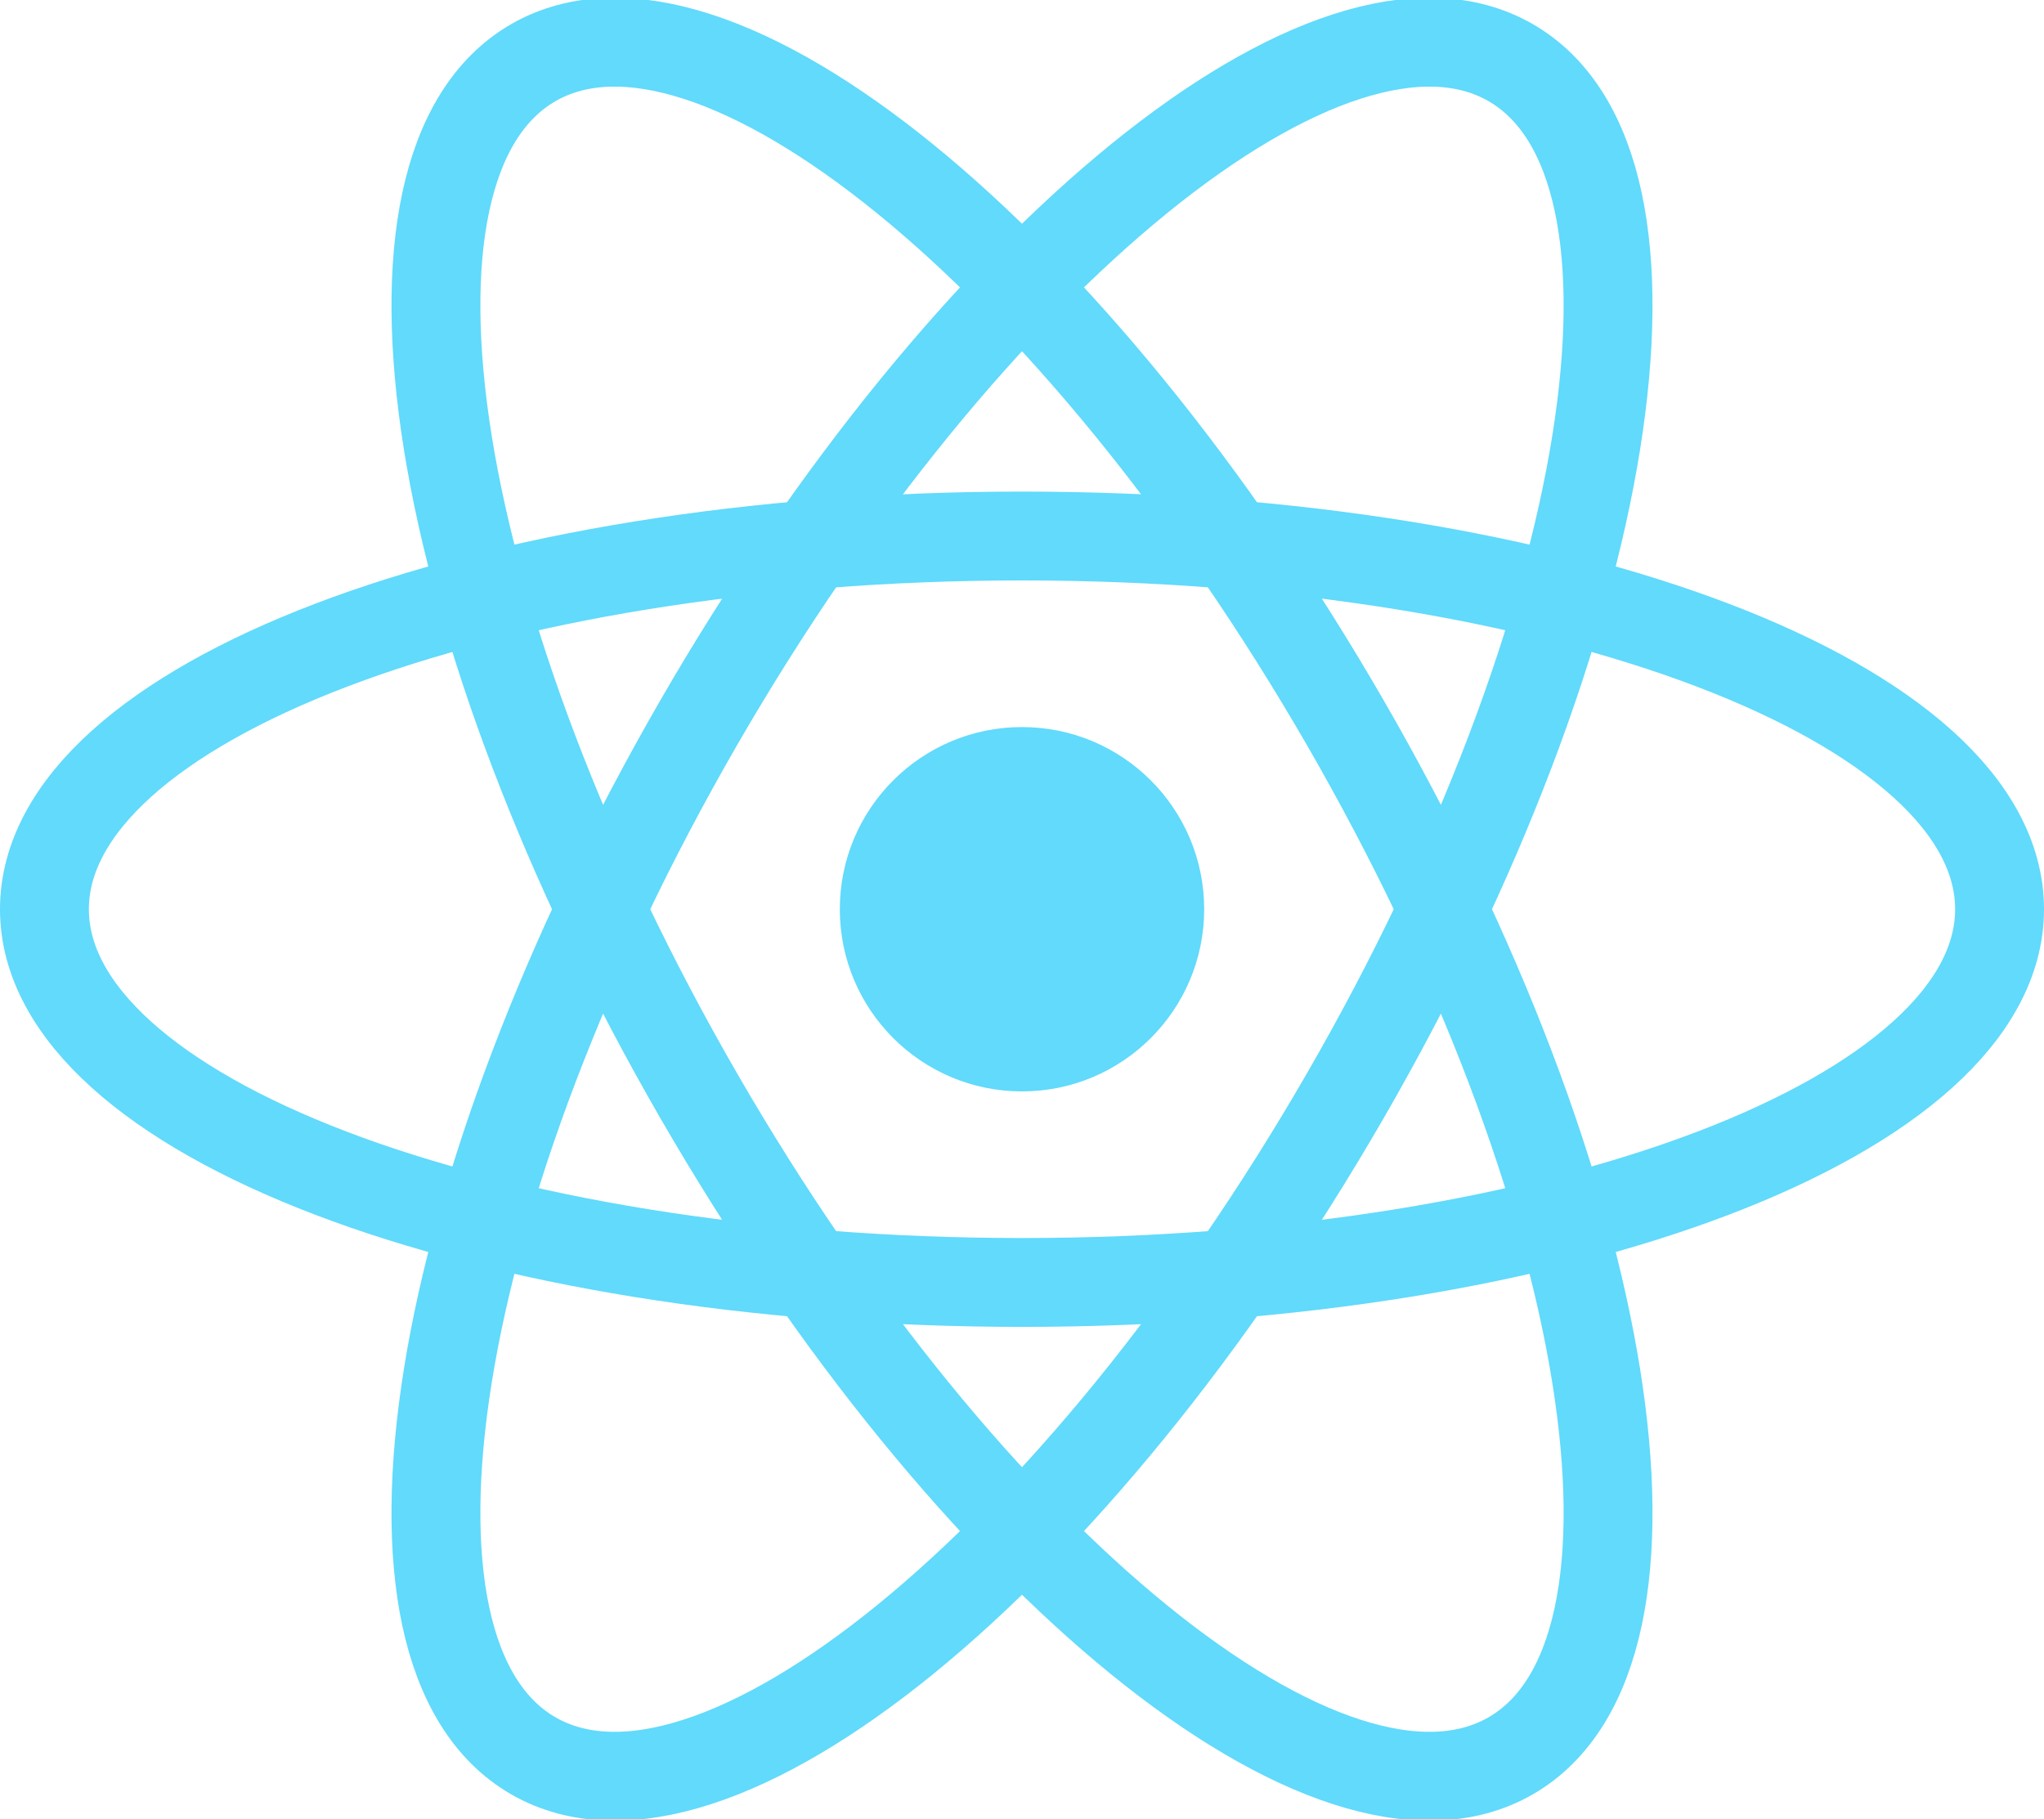
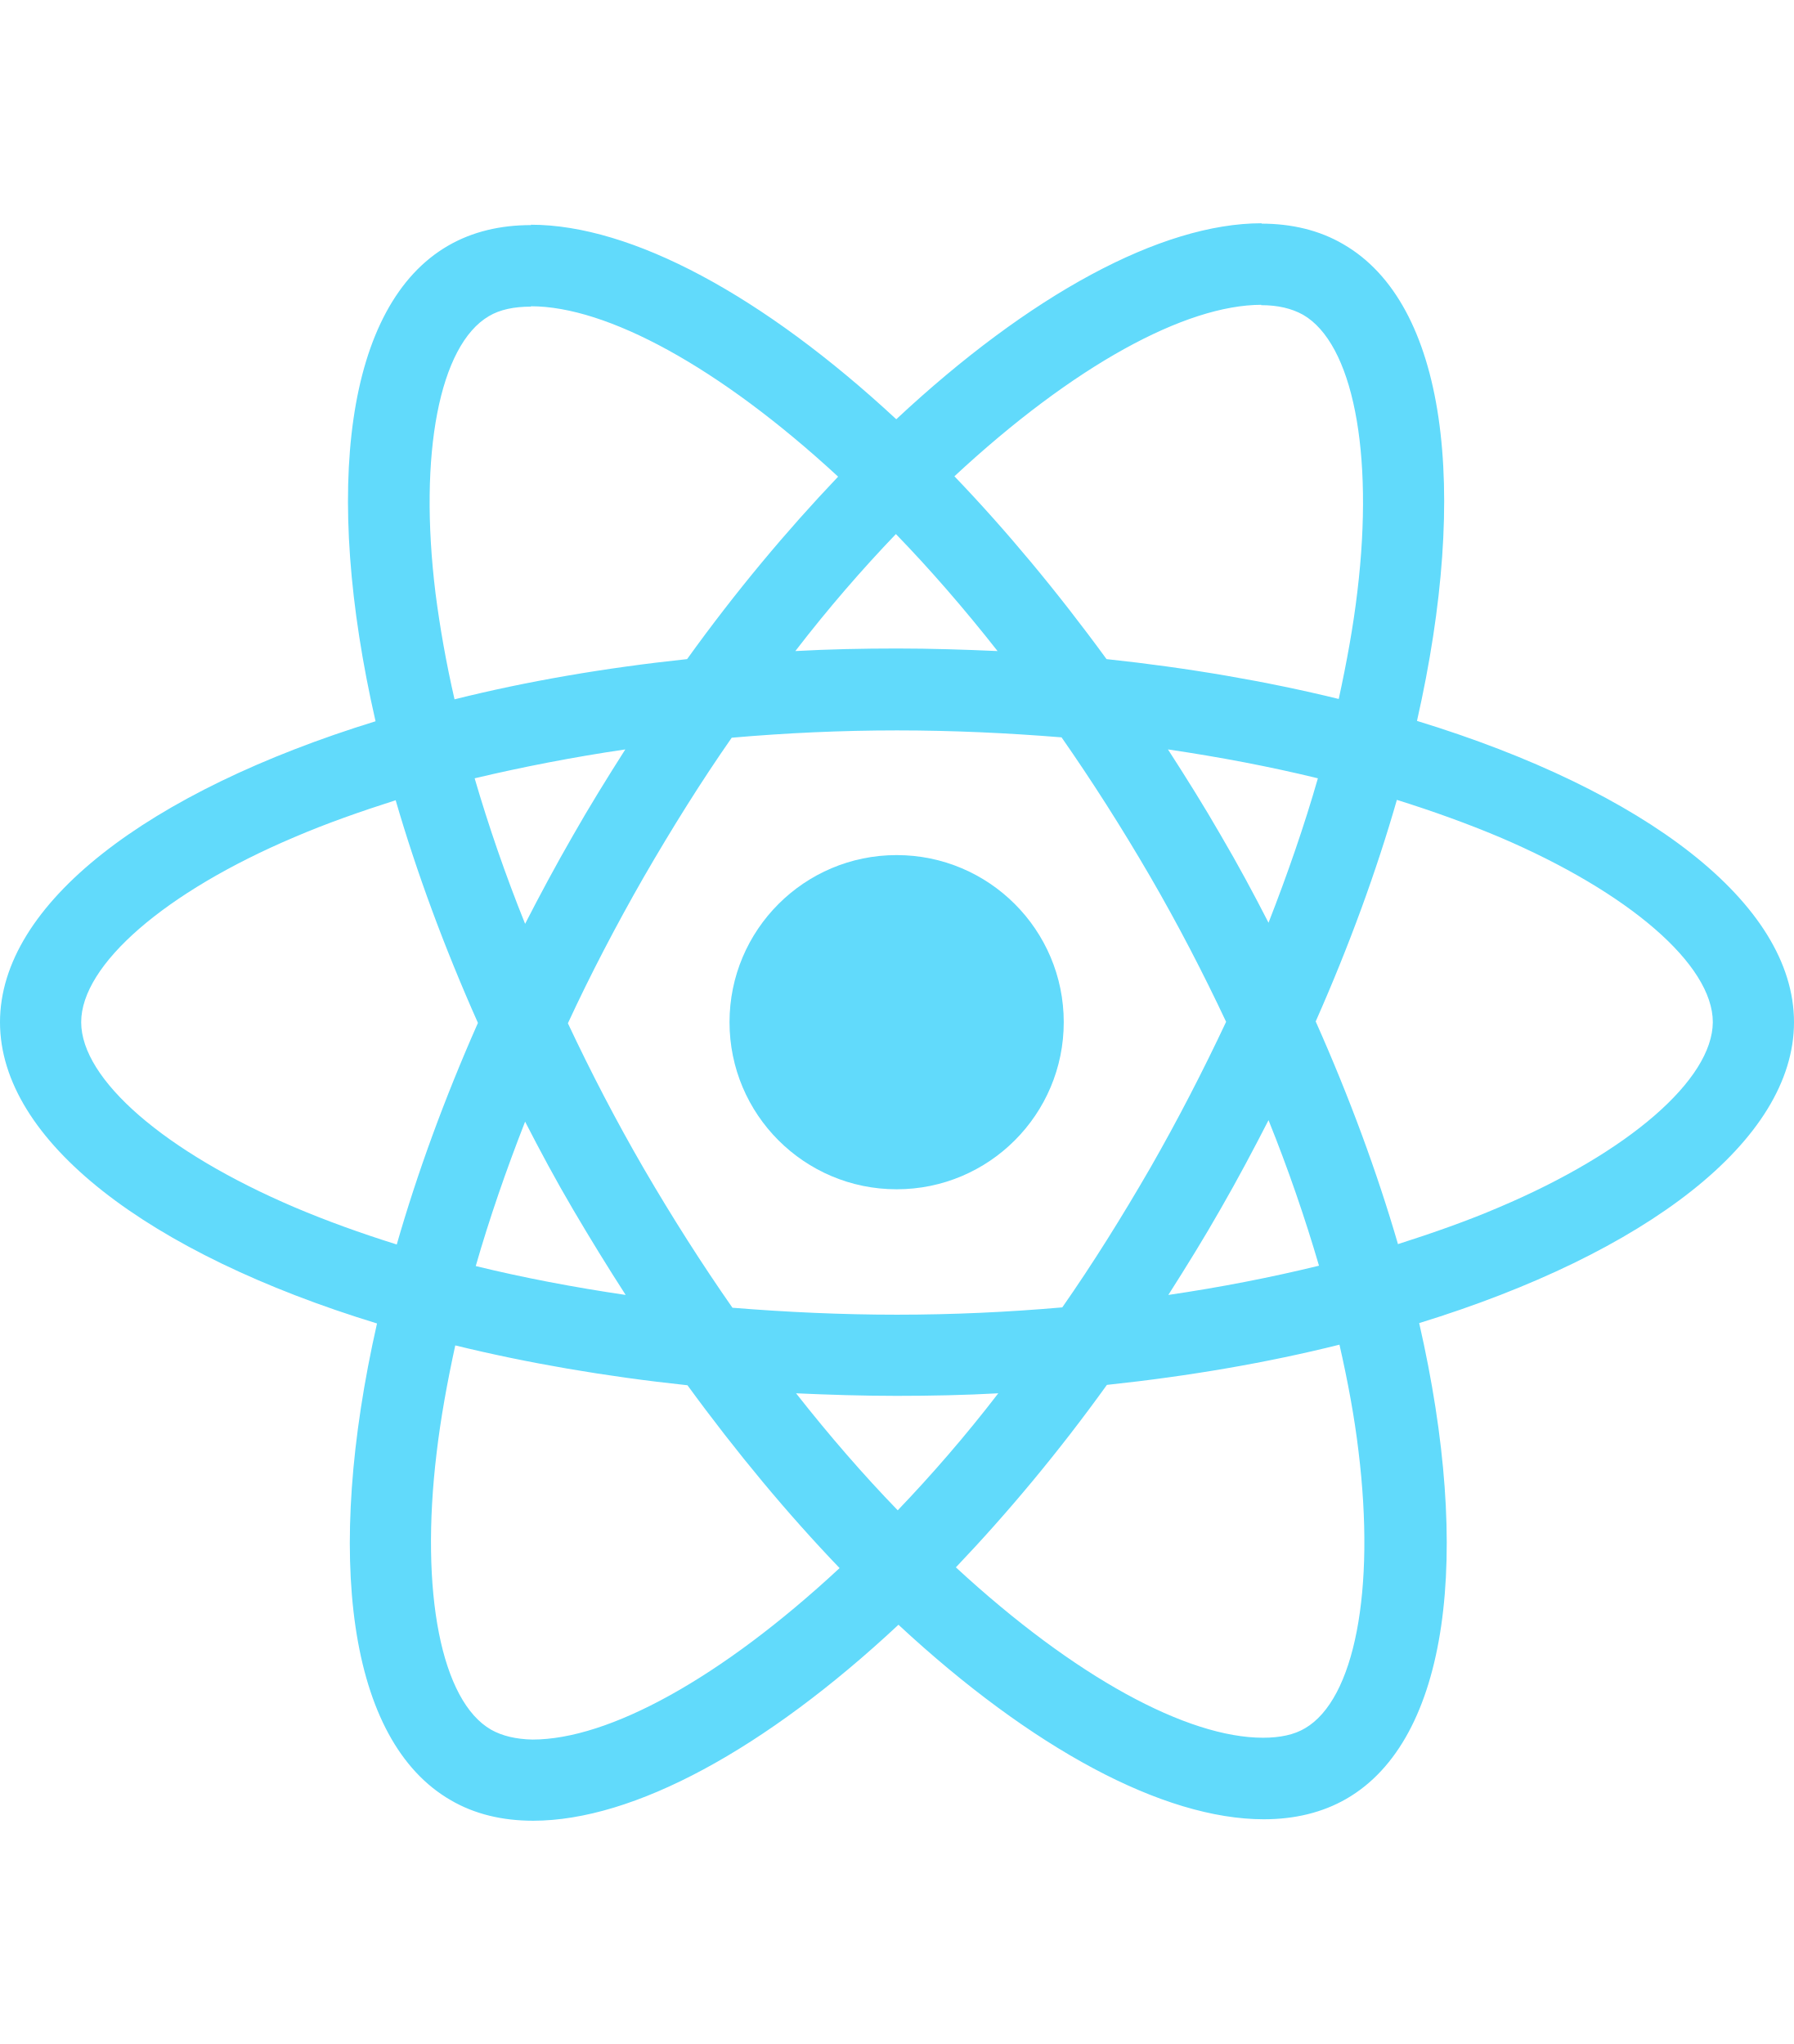
- <svg xmlns="http://www.w3.org/2000/svg" viewBox="-11.5 -10.232 23 20.463">
-   <circle cx="0" cy="0" r="2.05" fill="#61dafb" />
-   <g stroke="#61dafb" stroke-width="1" fill="none">
-     <ellipse rx="11" ry="4.2" />
-     <ellipse rx="11" ry="4.2" transform="rotate(60)" />
-     <ellipse rx="11" ry="4.2" transform="rotate(120)" />
+ <svg xmlns="http://www.w3.org/2000/svg" height="2500" viewBox="175.7 78 490.6 436.9" width="2194">
+   <g fill="#61dafb">
+     <path d="m666.3 296.5c0-32.5-40.7-63.3-103.1-82.4 14.4-63.6 8-114.2-20.2-130.4-6.5-3.8-14.1-5.6-22.4-5.6v22.3c4.6 0 8.3.9 11.4 2.6 13.6 7.8 19.5 37.5 14.9 75.7-1.1 9.4-2.9 19.3-5.1 29.4-19.6-4.8-41-8.5-63.5-10.9-13.5-18.5-27.5-35.3-41.6-50 32.6-30.3 63.2-46.9 84-46.9v-22.3c-27.5 0-63.5 19.6-99.9 53.6-36.4-33.8-72.4-53.2-99.9-53.2v22.3c20.7 0 51.4 16.5 84 46.6-14 14.7-28 31.4-41.3 49.9-22.6 2.4-44 6.1-63.6 11-2.3-10-4-19.7-5.2-29-4.7-38.2 1.1-67.9 14.6-75.8 3-1.8 6.9-2.6 11.5-2.6v-22.3c-8.4 0-16 1.8-22.6 5.6-28.1 16.2-34.4 66.7-19.9 130.1-62.2 19.2-102.7 49.9-102.7 82.3 0 32.5 40.7 63.3 103.1 82.4-14.4 63.6-8 114.2 20.2 130.4 6.5 3.8 14.1 5.6 22.5 5.6 27.5 0 63.5-19.6 99.9-53.6 36.4 33.8 72.4 53.2 99.9 53.2 8.4 0 16-1.8 22.6-5.6 28.1-16.2 34.4-66.7 19.9-130.1 62-19.1 102.5-49.9 102.5-82.3zm-130.2-66.7c-3.7 12.9-8.3 26.2-13.5 39.5-4.1-8-8.4-16-13.1-24-4.6-8-9.5-15.8-14.4-23.4 14.2 2.1 27.9 4.7 41 7.9zm-45.8 106.5c-7.8 13.5-15.8 26.3-24.1 38.2-14.9 1.3-30 2-45.2 2-15.1 0-30.2-.7-45-1.9-8.3-11.9-16.4-24.6-24.2-38-7.6-13.1-14.5-26.4-20.8-39.8 6.2-13.4 13.2-26.8 20.7-39.9 7.8-13.5 15.8-26.3 24.1-38.2 14.9-1.3 30-2 45.2-2 15.1 0 30.2.7 45 1.9 8.3 11.9 16.4 24.6 24.2 38 7.6 13.1 14.5 26.4 20.8 39.8-6.3 13.4-13.2 26.8-20.7 39.9zm32.3-13c5.4 13.4 10 26.8 13.8 39.8-13.1 3.2-26.9 5.9-41.2 8 4.9-7.7 9.8-15.6 14.4-23.7 4.6-8 8.9-16.1 13-24.1zm-101.4 106.7c-9.3-9.6-18.6-20.3-27.8-32 9 .4 18.2.7 27.5.7 9.4 0 18.7-.2 27.8-.7-9 11.7-18.3 22.4-27.5 32zm-74.4-58.9c-14.2-2.1-27.9-4.7-41-7.9 3.7-12.9 8.3-26.2 13.5-39.5 4.1 8 8.4 16 13.1 24s9.5 15.8 14.4 23.4zm73.9-208.1c9.3 9.6 18.6 20.3 27.8 32-9-.4-18.2-.7-27.5-.7-9.4 0-18.7.2-27.8.7 9-11.7 18.3-22.4 27.5-32zm-74 58.9c-4.9 7.7-9.8 15.6-14.4 23.7-4.6 8-8.9 16-13 24-5.4-13.4-10-26.8-13.8-39.8 13.1-3.1 26.9-5.8 41.2-7.9zm-90.5 125.2c-35.4-15.1-58.3-34.9-58.3-50.6s22.9-35.6 58.3-50.6c8.6-3.7 18-7 27.7-10.1 5.7 19.6 13.2 40 22.5 60.9-9.2 20.8-16.6 41.1-22.2 60.6-9.9-3.1-19.3-6.5-28-10.2zm53.8 142.9c-13.6-7.8-19.5-37.5-14.9-75.7 1.1-9.4 2.9-19.3 5.1-29.4 19.6 4.8 41 8.5 63.5 10.9 13.5 18.5 27.5 35.3 41.6 50-32.6 30.3-63.2 46.9-84 46.9-4.5-.1-8.3-1-11.3-2.7zm237.2-76.2c4.7 38.2-1.1 67.9-14.6 75.8-3 1.8-6.9 2.6-11.5 2.6-20.7 0-51.4-16.5-84-46.6 14-14.7 28-31.4 41.3-49.9 22.6-2.4 44-6.1 63.6-11 2.3 10.1 4.1 19.8 5.2 29.1zm38.5-66.7c-8.6 3.7-18 7-27.7 10.1-5.7-19.6-13.2-40-22.5-60.9 9.2-20.8 16.6-41.1 22.2-60.6 9.9 3.1 19.3 6.5 28.1 10.2 35.4 15.1 58.3 34.9 58.3 50.6-.1 15.7-23 35.6-58.4 50.6z" />
+     <circle cx="420.9" cy="296.5" r="45.7" />
  </g>
</svg>
